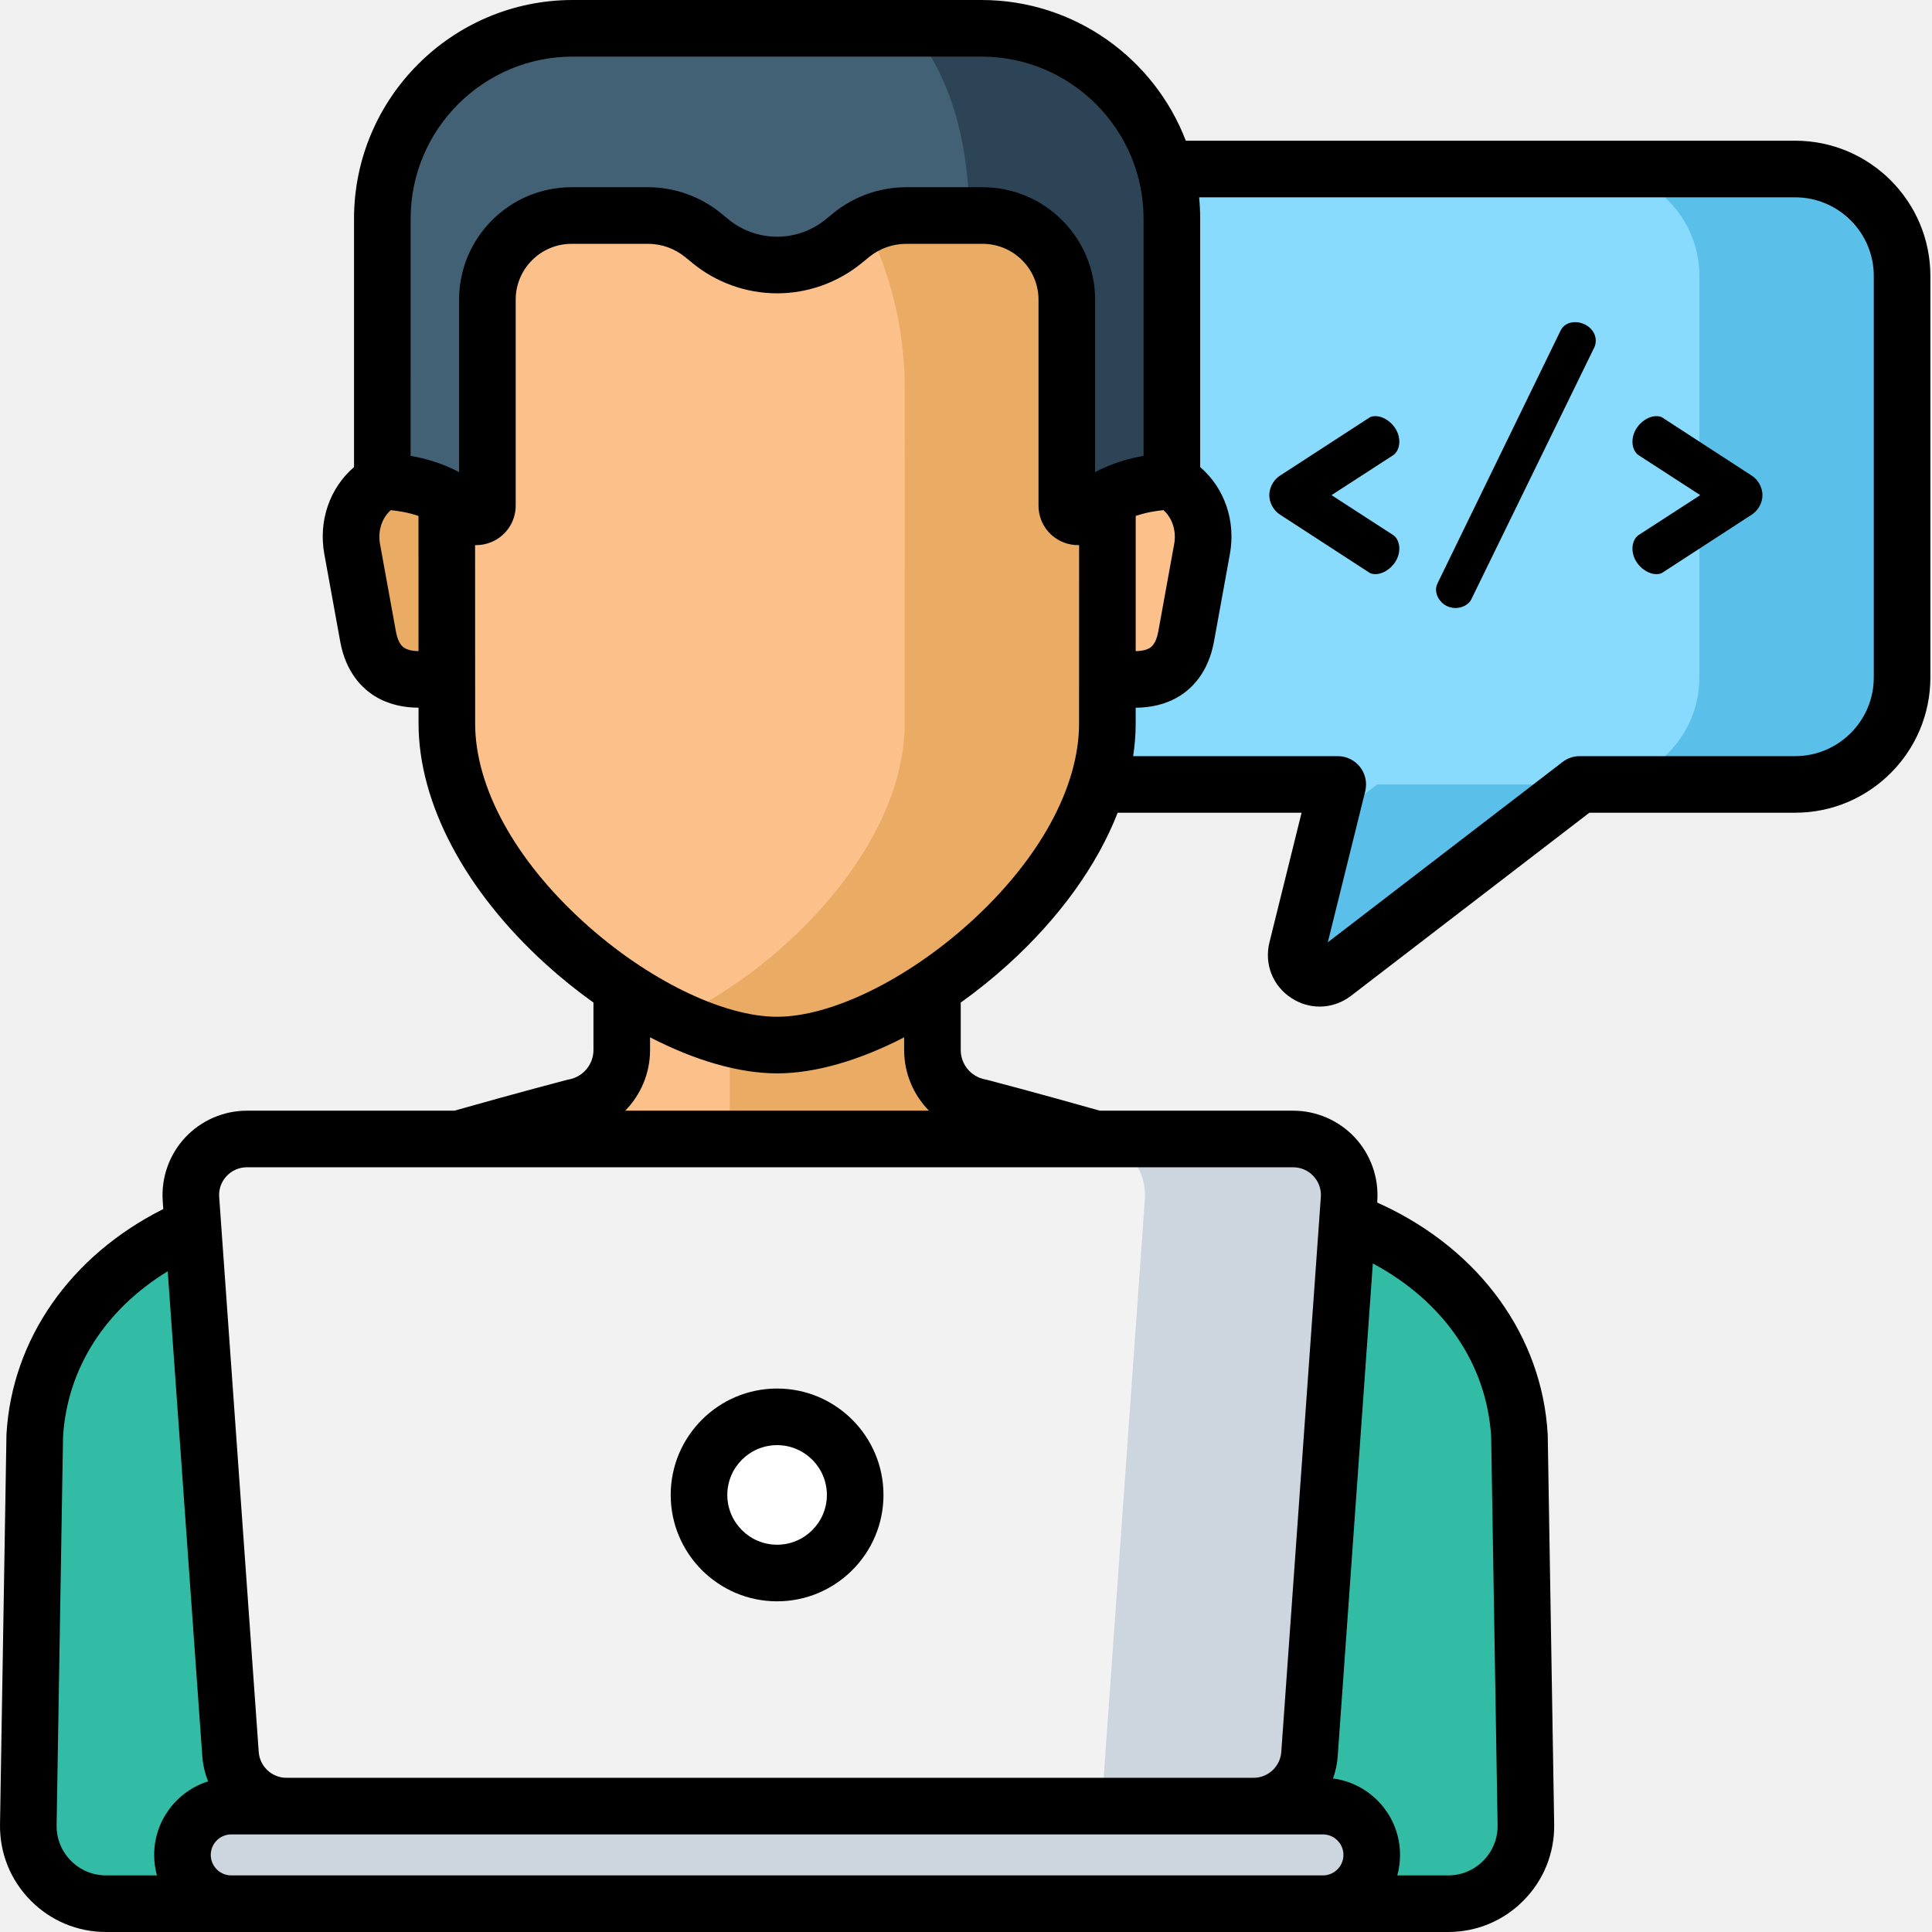
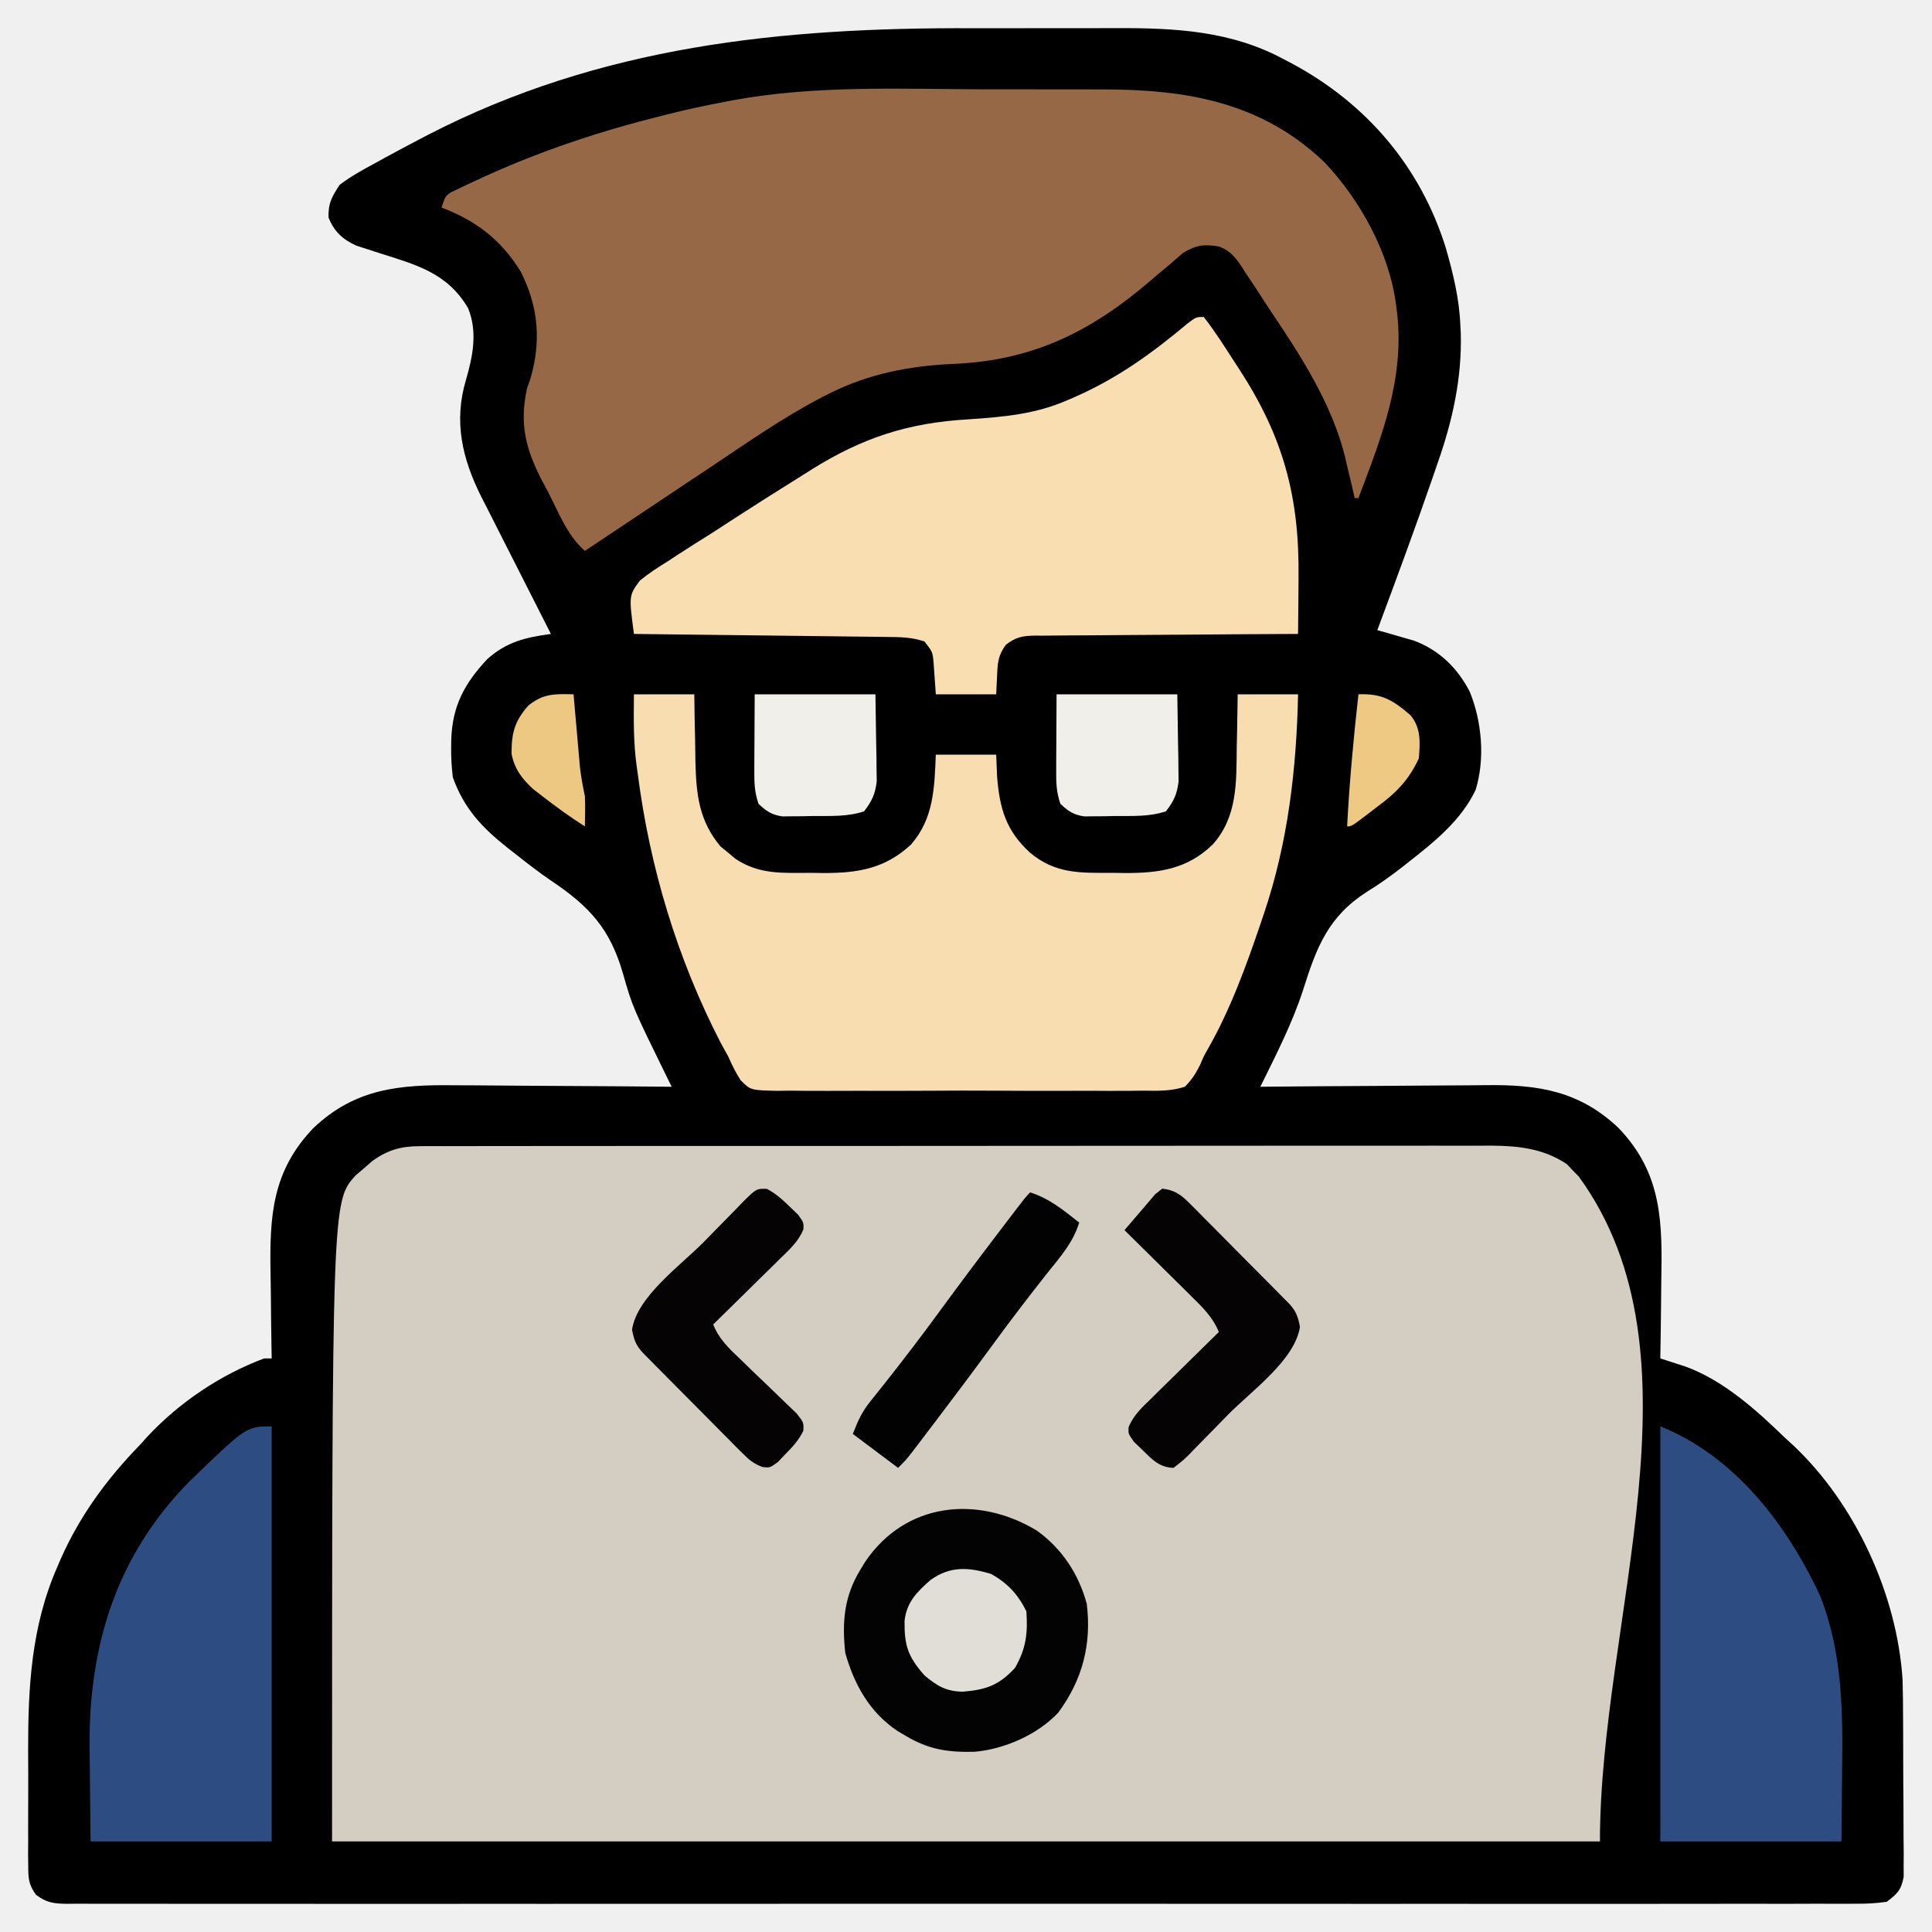
- <svg xmlns="http://www.w3.org/2000/svg" height="512pt" viewBox="0 0 512 512" width="512pt">
-   <path d="m475.734 44.789h-188.141c-15.648 0-28.336 12.688-28.336 28.336v106.422c0 15.648 12.688 28.336 28.336 28.336h66.926l-10.816 43.66c-1.41 5.688 5.137 9.969 9.785 6.398l65.168-50.059h57.082c15.648 0 28.336-12.684 28.336-28.336v-106.422c-.004-15.648-12.688-28.336-28.34-28.336zm0 0" fill="#88dbfd" />
-   <path d="m352.066 217.773-8.363 33.77c-1.41 5.688 5.137 9.969 9.785 6.398l65.168-50.059h-53.715zm0 0" fill="#5abfe9" />
-   <path d="m475.734 44.789h-53.715c15.652 0 28.336 12.688 28.336 28.336v106.422c0 15.648-12.684 28.336-28.336 28.336h53.715c15.652 0 28.336-12.684 28.336-28.336v-106.422c0-15.648-12.684-28.336-28.336-28.336zm0 0" fill="#5abfe9" />
-   <path d="m402.668 380.441c-1.41-24.047-16.676-43.641-39.395-54.281-27.809-13.02-103.539-32.719-103.539-32.719-7.32-1.359-12.629-7.746-12.629-15.188v-43.289h-82.332v43.289c0 7.441-5.309 13.828-12.625 15.188 0 0-75.73 19.699-103.543 32.719-22.719 10.641-37.984 30.234-39.395 54.281l-1.707 103.207c-.141 11.473 9.125 20.852 20.602 20.852h355.668c11.477 0 20.742-9.379 20.605-20.852zm0 0" fill="#fcc18b" />
-   <path d="m402.668 380.441c-1.41-24.047-16.676-43.641-39.395-54.281-27.809-13.02-103.539-32.719-103.539-32.719-7.32-1.359-12.629-7.746-12.629-15.188v-43.289h-53.715v69.254c0 7.441 5.309 13.828 12.625 15.184 0 0 75.734 19.703 103.543 32.723 22.719 10.637 37.984 30.234 39.395 54.277l1.625 98.098h33.195c11.477 0 20.742-9.379 20.605-20.852zm0 0" fill="#eaab65" />
-   <path d="m120.586 125.367h-10.809c-3.914 0-7.523 1.324-10.398 3.547-4.992 3.859-7.184 10.352-6.055 16.562l4.246 23.371c3.293 17.32 23.043 9.406 23.043 9.406zm0 0" fill="#eaab65" />
-   <path d="m291.293 125.367h10.809c3.914 0 7.523 1.324 10.398 3.547 4.992 3.859 7.184 10.352 6.055 16.562l-4.246 23.371c-3.293 17.32-23.043 9.406-23.043 9.406zm0 0" fill="#fcc18b" />
-   <path d="m265.848 36.547c-14.055-12.996-33.812-24.336-59.906-24.652-26.098.316-45.855 11.656-59.91 24.652-17.926 16.574-27.637 41.191-27.637 66.594l.023 88.574c0 41.875 54.426 85.238 87.523 85.238 33.094 0 87.523-43.363 87.523-85.238l.023-88.574c-.004-25.402-9.715-50.02-27.641-66.594zm0 0" fill="#fcc18b" />
-   <path d="m265.848 36.547c-14.055-12.996-33.812-24.336-59.906-24.652-9.844.121-18.785 1.809-26.859 4.562 13.332 4.547 24.297 11.996 33.051 20.09 17.926 16.574 27.637 41.191 27.637 66.594l-.023 88.574c0 31.684-31.16 64.219-60.664 78.176 9.488 4.488 18.805 7.062 26.855 7.062 33.098 0 87.523-43.363 87.523-85.238l.023-88.574c0-25.402-9.711-50.02-27.637-66.594zm0 0" fill="#eaab65" />
-   <path d="m260.098 7.5h-108.316c-27.871 0-50.461 22.594-50.461 50.461v69.633s13.895-.316 22.824 8.52c1.859 1.84 5.02.496 5.02-2.121v-54.57c0-12.32 9.988-22.305 22.305-22.305h20.27c5.316 0 10.469 1.836 14.582 5.203l1.988 1.625c4.973 4.066 11.203 6.289 17.629 6.289 6.43 0 12.656-2.223 17.633-6.289l1.988-1.625c4.113-3.367 9.266-5.203 14.582-5.203h20.266c12.32 0 22.309 9.984 22.309 22.305v54.574c0 2.613 3.16 3.961 5.02 2.121 8.926-8.84 22.824-8.523 22.824-8.523v-69.629c0-27.871-22.594-50.465-50.461-50.465zm0 0" fill="#426175" />
-   <path d="m260.098 7.5h-18.734c9.426 11.098 15.34 27.766 15.488 49.617h3.559c12.316 0 22.305 9.984 22.305 22.305v54.574c0 2.613 3.16 3.961 5.02 2.121 8.93-8.84 22.824-8.523 22.824-8.523v-69.629c0-27.871-22.594-50.465-50.461-50.465zm0 0" fill="#2c4456" />
-   <path d="m363.273 326.16c-16.184-7.574-48.59-17.414-72.863-24.316l-5.25 1.992c-51.043 19.332-107.398 19.332-158.441 0l-5.25-1.992c-24.273 6.902-56.68 16.742-72.863 24.316-22.719 10.641-37.984 30.234-39.395 54.281l-1.707 103.207c-.141 11.473 9.125 20.852 20.602 20.852h355.668c11.477 0 20.742-9.379 20.605-20.852l-1.711-103.207c-1.41-24.047-16.676-43.641-39.395-54.281zm0 0" fill="#33bca5" />
-   <path d="m332.211 478.637h-256.305c-7.793 0-14.266-6.023-14.82-13.801l-10.48-147.074c-.613-8.602 6.199-15.918 14.82-15.918h277.27c8.621 0 15.434 7.316 14.82 15.918l-10.484 147.074c-.555 7.777-7.023 13.801-14.82 13.801zm0 0" fill="#f2f2f2" />
-   <path d="m342.695 301.844h-54.109c8.621 0 15.434 7.316 14.82 15.918l-11.465 160.875h40.27c7.797 0 14.27-6.023 14.82-13.801l10.484-147.074c.613-8.602-6.199-15.918-14.82-15.918zm0 0" fill="#cdd6df" />
-   <path d="m350.594 504.5h-289.309c-7.141 0-12.93-5.789-12.93-12.93 0-7.145 5.789-12.934 12.93-12.934h289.309c7.141 0 12.93 5.789 12.93 12.934 0 7.141-5.789 12.93-12.93 12.93zm0 0" fill="#cdd6df" />
-   <path d="m226.633 396.172c0 11.43-9.266 20.695-20.695 20.695s-20.695-9.266-20.695-20.695 9.266-20.695 20.695-20.695 20.695 9.266 20.695 20.695zm0 0" fill="#fff" />
-   <path d="m370.836 117.043c0-3.797-3.523-6.762-6.301-6.762-.648 0-1.297.094-1.758.465l-23.527 15.281c-2.129 1.391-2.871 3.613-2.871 5.188 0 1.574.742 3.797 2.871 5.188l23.527 15.281c.461.371 1.109.465 1.758.465 2.777 0 6.301-2.965 6.301-6.762 0-1.574-.648-2.965-1.668-3.613l-16.305-10.559 16.305-10.559c1.016-.648 1.668-2.039 1.668-3.613zm0 0" />
-   <path d="m417.426 85.367c-1.668 0-3.152.738-3.891 2.316l-32.512 66.777c-.277.555-.465 1.203-.465 1.762 0 2.312 2.039 4.906 5.191 4.906 1.758 0 3.52-.926 4.168-2.312l32.602-66.781c.277-.555.371-1.203.371-1.762-.004-2.961-2.875-4.906-5.465-4.906zm0 0" />
-   <path d="m464.199 126.027-23.523-15.281c-.465-.371-1.113-.465-1.762-.465-2.777 0-6.297 2.965-6.297 6.762 0 1.574.648 2.965 1.668 3.613l16.301 10.559-16.301 10.559c-1.02.648-1.668 2.039-1.668 3.613 0 3.797 3.52 6.762 6.297 6.762.648 0 1.297-.094 1.762-.465l23.523-15.281c2.133-1.391 2.871-3.613 2.871-5.188 0-1.574-.738-3.797-2.871-5.188zm0 0" />
-   <path d="m475.734 37.289h-161.484c-8.344-21.781-29.473-37.289-54.156-37.289h-108.312c-31.957 0-57.961 26.004-57.961 57.961v65.816c-6.461 5.566-9.465 14.273-7.875 23.039l4.258 23.43c1.531 8.047 5.805 12.184 9.117 14.234 3.707 2.293 7.82 3.051 11.598 3.07v4.164c0 21.125 12.324 44.406 33.812 63.879 4.047 3.664 8.254 7.043 12.543 10.098v12.562c0 3.828-2.73 7.113-6.496 7.812-.176.031-.348.07-.52.113-.129.035-13.004 3.391-29.836 8.164h-54.996c-6.184 0-12.148 2.598-16.363 7.121-4.215 4.523-6.379 10.66-5.938 16.828l.148 2.117c-24.598 12.336-40.074 34.453-41.551 59.59-.004.105-.008.211-.012.316l-1.707 103.238c-.094 7.57 2.789 14.707 8.105 20.094 5.324 5.387 12.422 8.352 19.996 8.352h355.668c7.57 0 14.672-2.965 19.992-8.352 5.32-5.387 8.203-12.52 8.109-20.125l-1.707-103.207c-.004-.105-.008-.211-.016-.316-1.516-25.863-17.852-48.527-43.703-60.633-.473-.223-.969-.449-1.48-.68l.027-.395c.438-6.168-1.727-12.301-5.938-16.828-4.215-4.523-10.18-7.121-16.363-7.121h-51.238c-16.828-4.773-29.707-8.129-29.836-8.16-.172-.047-.344-.086-.52-.117-3.766-.699-6.496-3.984-6.496-7.812v-12.559c4.289-3.059 8.496-6.438 12.543-10.102 13.656-12.375 23.613-26.289 29.055-40.211h48.73l-8.512 34.355c-1.418 5.73.855 11.52 5.793 14.75 2.32 1.52 4.922 2.273 7.512 2.273 2.93 0 5.844-.961 8.328-2.871l63.148-48.508h54.531c19.762 0 35.836-16.074 35.836-35.836v-106.422c0-19.758-16.074-35.836-35.836-35.836zm-174.758 99.445c2.867-.977 5.582-1.379 7.352-1.539 2.355 2.09 3.465 5.531 2.848 8.938l-4.234 23.312c-.617 3.254-1.867 4.027-2.277 4.281-.871.539-2.156.816-3.695.832zm-192.156-78.773c0-23.688 19.273-42.961 42.961-42.961h108.316c23.688 0 42.961 19.273 42.961 42.961v62.84c-3.711.656-8.332 1.914-12.844 4.32v-45.699c0-16.434-13.371-29.805-29.805-29.805h-20.27c-7.027 0-13.891 2.449-19.332 6.895l-1.984 1.625c-3.625 2.965-8.203 4.598-12.887 4.598s-9.258-1.633-12.883-4.594l-1.988-1.629c-5.438-4.445-12.305-6.895-19.332-6.895h-20.266c-16.434 0-29.805 13.367-29.805 29.805v45.695c-4.512-2.402-9.133-3.664-12.844-4.316zm-1.605 113.766c-.41-.254-1.66-1.027-2.266-4.219l-4.246-23.371c-.617-3.406.492-6.844 2.84-8.938 1.77.16 4.488.555 7.359 1.531l.008 35.828c-1.535-.016-2.82-.293-3.695-.832zm-66.359 319.84c0 1.883.258 3.703.734 5.434h-13.484c-3.531 0-6.84-1.383-9.324-3.895-2.48-2.512-3.82-5.84-3.781-9.336l1.707-103.043c1.109-18.008 11.09-33.621 27.742-43.832l9.156 128.473c.168 2.359.707 4.613 1.551 6.711-8.281 2.609-14.301 10.359-14.301 19.488zm313.656-26.199 9.305-130.543c18.82 10.098 30.168 26.625 31.355 45.902l1.707 103.012c.039 3.527-1.305 6.855-3.781 9.367-2.484 2.512-5.793 3.895-9.324 3.895h-13.484c.48-1.73.734-3.551.734-5.434 0-10.363-7.754-18.945-17.766-20.254.676-1.879 1.109-3.871 1.254-5.945zm1.512 26.199c0 2.996-2.438 5.434-5.43 5.434h-289.309c-2.992 0-5.43-2.438-5.43-5.434 0-2.992 2.438-5.43 5.43-5.43h289.309c2.992 0 5.43 2.438 5.43 5.43zm-7.941-179.879c1.406 1.512 2.102 3.477 1.953 5.539l-10.484 147.078c-.273 3.832-3.496 6.832-7.34 6.832h-256.305c-3.84 0-7.062-3-7.34-6.836l-10.48-147.074c-.148-2.062.547-4.027 1.953-5.539 1.41-1.512 3.32-2.344 5.387-2.344h277.27c2.062 0 3.977.832 5.387 2.344zm-101.887-17.344h-80.512c4.102-4.172 6.59-9.883 6.59-16.09v-3.355c11.824 6.121 23.574 9.555 33.664 9.555s21.84-3.434 33.668-9.555v3.355c0 6.207 2.488 11.918 6.59 16.09zm10.879-49.867c-16.746 15.172-36.816 24.977-51.137 24.977-14.316 0-34.387-9.805-51.133-24.977-18.359-16.629-28.887-35.863-28.887-52.766l-.016-47.25c.098 0 .195.004.293.004 1.355 0 2.723-.266 4.031-.812 3.91-1.633 6.438-5.426 6.438-9.66v-54.57c0-8.164 6.641-14.805 14.805-14.805h20.27c3.574 0 7.066 1.246 9.832 3.508l1.992 1.629c6.297 5.145 14.242 7.98 22.375 7.98s16.082-2.836 22.379-7.984l1.988-1.625c2.766-2.262 6.262-3.508 9.836-3.508h20.266c8.164 0 14.809 6.641 14.809 14.805v54.57c0 4.238 2.523 8.027 6.438 9.66 1.398.586 2.871.848 4.32.809l-.012 47.254c.004 16.898-10.527 36.133-28.887 52.762zm239.496-64.93c0 11.488-9.344 20.836-20.836 20.836h-57.078c-1.652 0-3.258.547-4.566 1.555l-62.211 47.785 9.918-40.035c.555-2.238.051-4.609-1.371-6.426-1.422-1.816-3.602-2.879-5.906-2.879h-54.223c.441-2.918.668-5.812.668-8.668v-4.164c3.773-.02 7.887-.777 11.594-3.07 3.316-2.051 7.59-6.188 9.129-14.293l4.246-23.371c1.594-8.766-1.418-17.477-7.875-23.039v-65.816c0-1.91-.094-3.805-.277-5.672h157.953c11.492 0 20.836 9.348 20.836 20.836zm0 0" />
-   <path d="m205.938 424.367c15.547 0 28.195-12.648 28.195-28.195s-12.648-28.195-28.195-28.195-28.195 12.648-28.195 28.195 12.648 28.195 28.195 28.195zm0-41.391c7.277 0 13.195 5.922 13.195 13.195 0 7.277-5.918 13.195-13.195 13.195-7.273 0-13.195-5.918-13.195-13.195 0-7.273 5.922-13.195 13.195-13.195zm0 0" />
+ <svg xmlns="http://www.w3.org/2000/svg" version="1.1" width="512" height="512">
+   <path d="M0 0 C5.922 0.023 11.844 0.01 17.766 -0.014 C22.392 -0.029 27.017 -0.024 31.642 -0.014 C33.825 -0.011 36.009 -0.014 38.192 -0.024 C53.734 -0.076 68.575 0.696 82.57 8.271 C83.228 8.615 83.885 8.959 84.562 9.313 C104.395 19.945 118.703 36.689 125.41 58.221 C127.328 64.907 128.958 71.556 129.258 78.521 C129.298 79.272 129.337 80.022 129.379 80.795 C129.705 92.649 127.223 103.9 123.32 115.021 C122.935 116.149 122.549 117.277 122.152 118.439 C117.406 132.21 112.346 145.873 107.258 159.521 C108.577 159.889 108.577 159.889 109.923 160.265 C111.084 160.602 112.245 160.939 113.441 161.287 C114.589 161.615 115.737 161.943 116.919 162.28 C123.653 164.784 128.476 169.493 131.758 175.834 C134.959 183.705 135.866 193.531 133.32 201.834 C129.569 209.818 122.378 215.634 115.57 220.959 C114.978 221.426 114.385 221.893 113.775 222.374 C110.788 224.691 107.789 226.845 104.562 228.818 C94.283 235.414 91.217 243.369 87.613 254.803 C84.724 263.745 80.394 272.105 76.258 280.521 C77.173 280.513 78.088 280.504 79.031 280.495 C87.695 280.414 96.359 280.353 105.024 280.314 C109.478 280.293 113.931 280.265 118.384 280.22 C122.69 280.176 126.995 280.152 131.3 280.142 C132.935 280.135 134.57 280.12 136.205 280.099 C149.974 279.923 160.939 281.671 171.258 291.521 C182.926 303.744 182.798 316.759 182.508 332.709 C182.487 334.634 182.469 336.559 182.453 338.484 C182.409 343.164 182.34 347.842 182.258 352.521 C182.866 352.715 183.474 352.909 184.1 353.109 C184.903 353.37 185.706 353.631 186.533 353.9 C187.327 354.156 188.121 354.412 188.938 354.675 C198.969 358.335 207.73 366.205 215.258 373.521 C215.942 374.144 216.627 374.767 217.332 375.408 C233.916 390.95 245.024 415.121 246.461 437.716 C246.552 441.193 246.587 444.664 246.594 448.143 C246.6 449.405 246.607 450.667 246.614 451.968 C246.624 454.616 246.629 457.264 246.628 459.912 C246.628 463.3 246.655 466.688 246.69 470.076 C246.717 473.327 246.716 476.579 246.719 479.83 C246.74 481.65 246.74 481.65 246.762 483.507 C246.756 484.633 246.75 485.758 246.743 486.918 C246.746 487.906 246.749 488.894 246.752 489.913 C246.09 493.408 245.095 494.38 242.258 496.521 C239.427 496.913 236.985 497.059 234.155 497.025 C233.328 497.031 232.501 497.036 231.648 497.042 C228.858 497.057 226.068 497.043 223.277 497.029 C221.264 497.034 219.25 497.04 217.237 497.048 C211.689 497.065 206.142 497.057 200.595 497.044 C194.618 497.035 188.641 497.049 182.664 497.06 C171.628 497.077 160.591 497.076 149.554 497.065 C139.359 497.055 129.164 497.052 118.969 497.057 C118.293 497.057 117.618 497.057 116.921 497.058 C114.179 497.059 111.436 497.06 108.693 497.062 C82.954 497.074 57.214 497.063 31.474 497.041 C8.594 497.022 -14.285 497.024 -37.164 497.043 C-62.856 497.064 -88.549 497.073 -114.241 497.061 C-116.978 497.059 -119.716 497.058 -122.454 497.057 C-123.128 497.056 -123.802 497.056 -124.497 497.056 C-134.687 497.051 -144.876 497.057 -155.066 497.067 C-166.65 497.078 -178.234 497.075 -189.817 497.054 C-195.732 497.043 -201.646 497.039 -207.56 497.052 C-212.969 497.064 -218.377 497.058 -223.785 497.036 C-225.747 497.032 -227.709 497.034 -229.672 497.044 C-232.328 497.056 -234.984 497.044 -237.64 497.025 C-238.797 497.039 -238.797 497.039 -239.977 497.053 C-243.473 497.004 -245.392 496.787 -248.217 494.65 C-250.157 491.943 -250.249 490.344 -250.26 487.029 C-250.273 485.926 -250.285 484.823 -250.298 483.687 C-250.29 482.495 -250.282 481.304 -250.274 480.076 C-250.278 478.837 -250.281 477.598 -250.285 476.322 C-250.288 473.69 -250.283 471.06 -250.264 468.428 C-250.237 464.46 -250.264 460.493 -250.289 456.525 C-250.309 439.59 -249.454 423.488 -242.555 407.771 C-242.261 407.083 -241.967 406.395 -241.664 405.685 C-236.573 394.212 -229.478 384.518 -220.742 375.521 C-220.07 374.775 -219.397 374.029 -218.703 373.26 C-210.275 364.216 -199.336 356.844 -187.742 352.521 C-187.082 352.521 -186.422 352.521 -185.742 352.521 C-185.763 351.337 -185.784 350.153 -185.806 348.932 C-185.879 344.491 -185.924 340.05 -185.962 335.609 C-185.982 333.695 -186.009 331.782 -186.044 329.868 C-186.311 314.833 -185.644 302.941 -174.742 291.521 C-163.68 280.961 -151.85 279.937 -137.262 280.131 C-135.596 280.138 -133.93 280.144 -132.265 280.148 C-127.916 280.163 -123.568 280.202 -119.22 280.247 C-114.769 280.288 -110.317 280.306 -105.865 280.326 C-97.158 280.369 -88.45 280.437 -79.742 280.521 C-80.026 279.946 -80.31 279.37 -80.603 278.776 C-90.102 259.422 -90.102 259.422 -92.651 250.513 C-96.065 238.64 -101.561 232.698 -111.669 225.929 C-114.996 223.671 -118.147 221.196 -121.305 218.709 C-121.884 218.257 -122.464 217.806 -123.061 217.34 C-129.947 211.9 -134.743 206.86 -137.742 198.521 C-138.049 195.789 -138.222 193.365 -138.18 190.646 C-138.172 189.944 -138.163 189.241 -138.155 188.518 C-137.865 179.606 -134.666 173.686 -128.664 167.248 C-123.496 162.605 -118.519 161.442 -111.742 160.521 C-112.014 159.99 -112.285 159.459 -112.564 158.912 C-115.399 153.353 -118.22 147.787 -121.032 142.217 C-122.082 140.143 -123.135 138.07 -124.192 135.999 C-125.716 133.013 -127.226 130.02 -128.735 127.025 C-129.206 126.109 -129.676 125.193 -130.162 124.25 C-135.255 114.068 -137.569 104.247 -134.242 93.146 C-132.417 86.87 -131.146 80.438 -133.692 74.193 C-139.234 64.752 -147.541 62.666 -157.459 59.521 C-158.461 59.191 -159.464 58.861 -160.496 58.521 C-161.407 58.233 -162.318 57.944 -163.256 57.646 C-166.922 55.988 -169.198 53.901 -170.68 50.146 C-170.77 46.358 -169.837 44.715 -167.742 41.521 C-164.764 39.238 -161.541 37.488 -158.242 35.709 C-157.3 35.189 -156.358 34.669 -155.388 34.134 C-152.52 32.568 -149.637 31.037 -146.742 29.521 C-145.533 28.888 -145.533 28.888 -144.299 28.241 C-98.46 4.618 -50.621 -0.198 0 0 Z " fill="#000000" transform="translate(257.7424,7.478516)" />
+   <path d="M0 0 C1.564 -0.009 1.564 -0.009 3.159 -0.018 C4.298 -0.014 5.437 -0.01 6.61 -0.006 C7.825 -0.01 9.04 -0.014 10.291 -0.018 C13.66 -0.026 17.029 -0.026 20.398 -0.022 C24.033 -0.019 27.668 -0.028 31.302 -0.036 C38.423 -0.048 45.543 -0.05 52.664 -0.048 C58.453 -0.046 64.241 -0.048 70.03 -0.052 C70.854 -0.053 71.678 -0.053 72.526 -0.054 C74.2 -0.055 75.873 -0.056 77.547 -0.058 C93.246 -0.068 108.944 -0.066 124.643 -0.06 C138.999 -0.055 153.354 -0.066 167.71 -0.085 C182.454 -0.105 197.197 -0.113 211.941 -0.109 C220.217 -0.107 228.493 -0.11 236.769 -0.124 C243.816 -0.136 250.863 -0.137 257.911 -0.125 C261.505 -0.119 265.098 -0.118 268.692 -0.13 C272.593 -0.143 276.493 -0.132 280.394 -0.12 C281.524 -0.127 282.654 -0.134 283.818 -0.142 C291.123 -0.092 297.852 0.6 304.025 4.797 C304.535 5.34 305.044 5.883 305.568 6.442 C306.09 6.972 306.613 7.502 307.15 8.047 C341.72 55.569 312.756 125.489 312.756 184.254 C201.876 184.254 90.996 184.254 -23.244 184.254 C-23.244 14.763 -23.244 14.763 -17.06 7.794 C-15.945 6.846 -15.945 6.846 -14.807 5.879 C-14.065 5.232 -13.324 4.585 -12.56 3.919 C-8.507 1.006 -4.962 0.005 0 0 Z " fill="#D4CDC1" transform="translate(111.2441,303.7455)" />
+   <path d="M0 0 C4.33 0.013 8.66 0.008 12.99 0.003 C17.195 -0 21.399 0.006 25.604 0.016 C27.596 0.02 29.588 0.021 31.581 0.019 C53.738 0.016 73.655 3.304 90.418 19.323 C99.969 29.456 107.667 43.388 109.418 57.323 C109.507 58.008 109.595 58.693 109.686 59.398 C111.619 76.921 105.523 92.224 99.418 108.323 C99.088 108.323 98.758 108.323 98.418 108.323 C98.016 106.544 98.016 106.544 97.606 104.729 C97.211 103.093 96.815 101.458 96.418 99.823 C96.161 98.664 96.161 98.664 95.899 97.483 C92.415 83.433 84.281 70.815 76.282 58.926 C74.894 56.849 73.546 54.75 72.196 52.649 C71.303 51.311 70.409 49.974 69.512 48.639 C69.119 48.016 68.726 47.394 68.321 46.752 C66.68 44.382 65.213 42.595 62.439 41.644 C58.401 41.002 56.611 41.211 53.032 43.28 C51.913 44.21 50.814 45.163 49.731 46.135 C48.507 47.158 47.283 48.18 46.059 49.201 C45.45 49.724 44.841 50.246 44.213 50.784 C28.589 64.177 13.113 71.887 -7.894 72.76 C-19.416 73.267 -30.343 75.344 -40.718 80.569 C-41.39 80.907 -42.062 81.244 -42.754 81.593 C-52.917 86.879 -62.329 93.454 -71.832 99.823 C-73.776 101.116 -75.722 102.409 -77.668 103.701 C-82.196 106.711 -86.718 109.73 -91.237 112.754 C-94.469 114.916 -97.705 117.073 -100.941 119.229 C-101.858 119.84 -102.776 120.452 -103.721 121.082 C-104.335 121.492 -104.949 121.901 -105.582 122.323 C-110.225 118.226 -112.5 112.247 -115.269 106.823 C-115.876 105.688 -116.482 104.554 -117.107 103.385 C-121.391 94.98 -122.913 88.529 -120.925 79.264 C-120.647 78.479 -120.368 77.694 -120.082 76.885 C-117.103 66.866 -117.844 57.658 -122.582 48.323 C-127.672 39.962 -134.475 34.758 -143.582 31.323 C-142.582 28.323 -142.582 28.323 -141.073 27.283 C-140.422 26.972 -139.772 26.662 -139.101 26.342 C-138.362 25.987 -137.622 25.632 -136.86 25.266 C-136.047 24.893 -135.233 24.519 -134.394 24.135 C-133.539 23.741 -132.684 23.346 -131.803 22.94 C-116.675 16.095 -101.308 11.011 -85.207 7.01 C-84.557 6.845 -83.908 6.68 -83.238 6.51 C-78.381 5.287 -73.503 4.252 -68.582 3.323 C-67.822 3.176 -67.063 3.029 -66.281 2.877 C-44.484 -1.114 -22.06 -0.093 0 0 Z " fill="#966846" transform="translate(260.5816,23.67743)" />
+   <path d="M0 0 C5.28 0 10.56 0 16 0 C16.026 1.989 16.052 3.978 16.078 6.027 C16.12 7.984 16.162 9.94 16.208 11.896 C16.249 13.897 16.271 15.899 16.293 17.9 C16.512 26.605 17.246 33.53 22.965 40.34 C23.616 40.867 24.267 41.394 24.938 41.938 C25.91 42.755 25.91 42.755 26.902 43.59 C33.199 47.823 39.485 47.333 46.812 47.312 C48.538 47.337 48.538 47.337 50.299 47.361 C59.418 47.367 66.594 46.19 73.461 39.777 C79.469 32.839 79.628 24.836 80 16 C85.28 16 90.56 16 96 16 C96.082 17.959 96.165 19.919 96.25 21.938 C96.936 30.356 98.629 36.141 104.938 41.938 C111.713 47.635 118.319 47.336 126.812 47.312 C127.963 47.329 129.113 47.345 130.299 47.361 C139.27 47.366 146.649 46.304 153.339 39.84 C159.965 32.501 159.648 23.317 159.75 13.938 C159.778 12.581 159.808 11.225 159.84 9.869 C159.91 6.58 159.957 3.29 160 0 C165.28 0 170.56 0 176 0 C175.593 19.733 173.335 39.214 167 58 C166.727 58.813 166.453 59.626 166.172 60.463 C162.25 72.004 158.101 83.477 152.041 94.097 C150.965 95.996 150.965 95.996 150.107 98.056 C148.947 100.412 147.862 102.139 146 104 C142.306 105.204 138.722 105.094 134.863 105.035 C133.739 105.049 132.615 105.063 131.457 105.078 C127.741 105.113 124.028 105.09 120.312 105.062 C117.731 105.068 115.149 105.076 112.568 105.086 C107.157 105.097 101.747 105.081 96.337 105.043 C90.087 104.999 83.84 105.014 77.59 105.058 C71.571 105.098 65.552 105.094 59.533 105.071 C56.975 105.065 54.417 105.072 51.859 105.09 C48.283 105.111 44.712 105.08 41.137 105.035 C39.548 105.059 39.548 105.059 37.928 105.084 C30.924 104.922 30.924 104.922 28.274 102.277 C26.972 100.23 25.965 98.223 25 96 C24.345 94.791 23.682 93.585 23.008 92.387 C11.472 70.064 4.199 45.887 1 21 C0.904 20.316 0.807 19.633 0.708 18.928 C-0.161 12.578 -0.067 6.401 0 0 Z " fill="#F8DDB1" transform="translate(168,184)" />
+   <path d="M0 0 C3.015 3.827 5.596 7.979 8.25 12.062 C8.639 12.658 9.027 13.253 9.427 13.867 C21.138 31.9 25.39 47.717 25.125 69.25 C25.115 70.689 25.106 72.128 25.098 73.566 C25.076 77.044 25.042 80.522 25 84 C23.604 84.005 23.604 84.005 22.18 84.011 C13.41 84.048 4.64 84.106 -4.129 84.184 C-8.638 84.223 -13.146 84.256 -17.655 84.271 C-22.006 84.286 -26.356 84.321 -30.707 84.368 C-32.367 84.383 -34.027 84.391 -35.687 84.392 C-38.013 84.394 -40.336 84.421 -42.661 84.454 C-43.348 84.449 -44.035 84.444 -44.743 84.439 C-48.061 84.511 -49.757 84.814 -52.421 86.859 C-54.421 89.57 -54.591 91.409 -54.75 94.75 C-54.833 96.483 -54.915 98.215 -55 100 C-60.28 100 -65.56 100 -71 100 C-71.195 97.233 -71.391 94.466 -71.586 91.699 C-71.839 88.785 -71.839 88.785 -74 86 C-77.538 84.821 -80.399 84.839 -84.134 84.795 C-84.856 84.785 -85.578 84.775 -86.322 84.765 C-88.708 84.733 -91.094 84.708 -93.48 84.684 C-95.135 84.663 -96.79 84.642 -98.445 84.621 C-102.8 84.565 -107.155 84.516 -111.51 84.468 C-115.954 84.418 -120.398 84.362 -124.842 84.307 C-133.561 84.199 -142.281 84.098 -151 84 C-152.35 73.831 -152.35 73.831 -149.42 69.857 C-147.06 67.941 -144.648 66.345 -142.051 64.766 C-141.127 64.158 -140.204 63.55 -139.252 62.924 C-136.296 60.992 -133.307 59.122 -130.312 57.25 C-128.348 55.979 -126.387 54.704 -124.428 53.426 C-118.988 49.892 -113.501 46.437 -108 43 C-106.642 42.144 -105.284 41.288 -103.927 40.431 C-90.376 31.946 -78.194 28.026 -62.312 27.125 C-52.979 26.48 -44.641 25.79 -36 22 C-35.385 21.734 -34.771 21.469 -34.138 21.195 C-22.82 16.212 -13.716 9.633 -4.262 1.703 C-2 0 -2 0 0 0 Z " fill="#F9DEB1" transform="translate(319,84)" />
+   <path d="M0 0 C19.75 7.9 33.506 26.01 42.285 44.742 C48.225 59.604 48.41 75.318 48.188 91.062 C48.126 97.312 48.064 103.561 48 110 C32.16 110 16.32 110 0 110 C0 73.7 0 37.4 0 0 Z " fill="#2C4C82" transform="translate(440,378)" />
+   <path d="M0 0 C0 36.3 0 72.6 0 110 C-15.84 110 -31.68 110 -48 110 C-48.062 103.751 -48.124 97.501 -48.188 91.062 C-48.215 89.129 -48.242 87.195 -48.27 85.203 C-48.493 58.111 -41.232 34.51 -22.047 14.836 C-6.711 0 -6.711 0 0 0 Z " fill="#2C4C82" transform="translate(72,378)" />
+   <path d="M0 0 C6.698 4.762 11.164 11.547 13.312 19.438 C14.636 30.164 12.19 39.598 5.75 48.312 C0.284 54.136 -8.478 57.978 -16.387 58.676 C-23.476 58.852 -28.581 58.09 -34.688 54.438 C-35.737 53.819 -35.737 53.819 -36.809 53.188 C-44.186 48.279 -48.336 40.87 -50.688 32.438 C-51.568 24.277 -50.99 17.487 -46.688 10.438 C-46.263 9.739 -45.839 9.04 -45.402 8.32 C-34.723 -7.445 -15.738 -9.4 0 0 Z " fill="#030303" transform="translate(274.6875,405.5625)" />
+   <path d="M0 0 C3.313 0.387 4.971 1.599 7.284 3.927 C7.901 4.542 8.518 5.156 9.154 5.788 C9.808 6.455 10.463 7.122 11.137 7.809 C12.157 8.831 12.157 8.831 13.197 9.875 C14.632 11.317 16.064 12.762 17.491 14.21 C19.683 16.432 21.884 18.644 24.088 20.854 C25.48 22.255 26.871 23.656 28.262 25.059 C28.922 25.723 29.582 26.388 30.263 27.073 C30.871 27.69 31.478 28.307 32.104 28.943 C32.641 29.486 33.177 30.03 33.73 30.589 C35.52 32.577 35.996 33.982 36.5 36.625 C35.208 45.344 23.68 53.608 17.583 59.767 C16.392 60.975 15.206 62.188 14.026 63.406 C12.306 65.18 10.571 66.937 8.832 68.691 C8.043 69.515 8.043 69.515 7.238 70.354 C5.73 71.854 5.73 71.854 3 74 C-0.772 73.896 -2.694 71.767 -5.312 69.188 C-6.031 68.5 -6.749 67.813 -7.488 67.105 C-9 65 -9 65 -8.915 63.207 C-7.593 60.019 -5.308 57.939 -2.871 55.578 C-2.362 55.073 -1.853 54.568 -1.328 54.048 C0.295 52.442 1.928 50.846 3.562 49.25 C4.667 48.161 5.77 47.071 6.873 45.98 C9.574 43.312 12.285 40.654 15 38 C13.416 34.091 10.734 31.476 7.773 28.578 C7.012 27.821 7.012 27.821 6.235 27.048 C4.62 25.444 2.997 23.847 1.375 22.25 C0.276 21.161 -0.823 20.071 -1.922 18.98 C-4.609 16.315 -7.303 13.656 -10 11 C-9.387 10.286 -9.387 10.286 -8.762 9.557 C-8.225 8.93 -7.687 8.302 -7.133 7.656 C-6.601 7.036 -6.068 6.415 -5.52 5.775 C-4.302 4.353 -3.088 2.927 -1.875 1.5 C-1.256 1.005 -0.637 0.51 0 0 Z " fill="#050303" transform="translate(308,315)" />
+   <path d="M0 0 C2.408 1.276 4.144 2.839 6.084 4.751 C6.802 5.438 7.52 6.125 8.26 6.833 C9.771 8.938 9.771 8.938 9.687 10.731 C8.365 13.919 6.079 16 3.643 18.36 C3.133 18.865 2.624 19.37 2.1 19.89 C0.476 21.497 -1.157 23.093 -2.791 24.688 C-3.895 25.778 -4.999 26.867 -6.102 27.958 C-8.803 30.626 -11.513 33.285 -14.229 35.938 C-12.654 39.809 -10.185 42.14 -7.186 45.001 C-6.184 45.972 -5.184 46.943 -4.184 47.915 C-2.608 49.434 -1.029 50.95 0.557 52.457 C2.092 53.919 3.61 55.396 5.127 56.876 C6.041 57.751 6.955 58.627 7.897 59.528 C9.771 61.938 9.771 61.938 9.668 64.119 C8.45 66.59 6.891 68.29 4.959 70.251 C4.272 70.969 3.585 71.687 2.877 72.427 C0.771 73.938 0.771 73.938 -1.155 73.716 C-3.534 72.824 -4.726 71.809 -6.512 70.011 C-7.13 69.397 -7.747 68.783 -8.382 68.15 C-9.037 67.483 -9.691 66.817 -10.365 66.13 C-11.045 65.448 -11.725 64.766 -12.426 64.063 C-13.861 62.622 -15.292 61.177 -16.72 59.728 C-18.911 57.506 -21.113 55.295 -23.316 53.085 C-24.708 51.684 -26.1 50.282 -27.49 48.88 C-28.151 48.215 -28.811 47.551 -29.491 46.866 C-30.099 46.249 -30.707 45.631 -31.333 44.995 C-31.869 44.452 -32.406 43.909 -32.958 43.349 C-34.748 41.362 -35.225 39.957 -35.729 37.313 C-34.437 28.595 -22.908 20.331 -16.812 14.172 C-15.621 12.964 -14.435 11.75 -13.254 10.532 C-11.535 8.758 -9.8 7.001 -8.061 5.247 C-7.534 4.698 -7.008 4.15 -6.466 3.584 C-2.784 -0.077 -2.784 -0.077 0 0 Z " fill="#050303" transform="translate(203.2285,315.0615)" />
+   <path d="M0 0 C5.089 1.59 8.875 4.745 13 8 C11.405 13.214 8.107 16.945 4.75 21.125 C-0.243 27.439 -5.128 33.811 -9.875 40.312 C-15.097 47.45 -20.394 54.525 -25.75 61.562 C-26.442 62.474 -27.134 63.385 -27.847 64.323 C-28.491 65.167 -29.134 66.01 -29.797 66.879 C-30.653 68.001 -30.653 68.001 -31.526 69.147 C-33 71 -33 71 -35 73 C-38.96 70.03 -42.92 67.06 -47 64 C-45.477 60.192 -44.64 58.241 -42.234 55.242 C-41.682 54.544 -41.129 53.847 -40.559 53.128 C-39.962 52.384 -39.365 51.641 -38.75 50.875 C-33.757 44.561 -28.872 38.189 -24.125 31.688 C-18.887 24.526 -13.567 17.432 -8.188 10.375 C-7.487 9.455 -6.787 8.536 -6.065 7.589 C-1.136 1.136 -1.136 1.136 0 0 Z " fill="#030202" transform="translate(273,316)" />
+   <path d="M0 0 C10.56 0 21.12 0 32 0 C32.062 4.187 32.124 8.374 32.188 12.688 C32.228 14.655 32.228 14.655 32.27 16.663 C32.278 17.706 32.285 18.749 32.293 19.824 C32.309 20.887 32.324 21.95 32.341 23.046 C31.949 26.446 31.074 28.295 29 31 C24.56 32.48 20.213 32.225 15.562 32.25 C14.608 32.271 13.653 32.291 12.67 32.312 C11.749 32.318 10.828 32.323 9.879 32.328 C9.039 32.337 8.199 32.347 7.334 32.356 C4.447 31.916 3.106 30.997 1 29 C-0.079 25.762 -0.114 23.422 -0.098 20.02 C-0.095 18.971 -0.093 17.923 -0.09 16.843 C-0.081 15.513 -0.072 14.183 -0.062 12.812 C-0.042 8.584 -0.021 4.356 0 0 Z " fill="#F1EFEA" transform="translate(280,184)" />
+   <path d="M0 0 C10.56 0 21.12 0 32 0 C32.062 4.187 32.124 8.374 32.188 12.688 C32.228 14.655 32.228 14.655 32.27 16.663 C32.278 17.706 32.285 18.749 32.293 19.824 C32.309 20.887 32.324 21.95 32.341 23.046 C31.949 26.446 31.074 28.295 29 31 C24.56 32.48 20.213 32.225 15.562 32.25 C14.608 32.271 13.653 32.291 12.67 32.312 C11.749 32.318 10.828 32.323 9.879 32.328 C9.039 32.337 8.199 32.347 7.334 32.356 C4.447 31.916 3.106 30.997 1 29 C-0.079 25.762 -0.114 23.422 -0.098 20.02 C-0.095 18.971 -0.093 17.923 -0.09 16.843 C-0.081 15.513 -0.072 14.183 -0.062 12.812 C-0.042 8.584 -0.021 4.356 0 0 Z " fill="#F1EFEA" transform="translate(200,184)" />
+   <path d="M0 0 C4.357 2.466 7.043 5.337 9.312 9.875 C9.709 15.72 9.272 19.647 6.312 24.875 C2.015 29.534 -1.432 30.693 -7.562 31.188 C-11.922 31.123 -14.326 29.702 -17.688 26.875 C-22.086 21.882 -23.044 18.965 -22.969 12.414 C-22.418 7.439 -19.681 4.75 -16.062 1.562 C-10.831 -2.155 -5.954 -1.816 0 0 Z " fill="#E1DED8" transform="translate(262.6875,417.125)" />
+   <path d="M0 0 C0.055 0.64 0.111 1.281 0.168 1.94 C0.421 4.856 0.679 7.772 0.938 10.688 C1.025 11.695 1.112 12.702 1.201 13.74 C1.288 14.717 1.375 15.693 1.465 16.699 C1.543 17.595 1.622 18.49 1.703 19.413 C1.998 21.983 2.481 24.467 3 27 C3.117 29.677 3.045 32.318 3 35 C-0.885 32.546 -4.554 29.877 -8.188 27.062 C-9.027 26.414 -9.866 25.766 -10.73 25.098 C-13.713 22.341 -15.655 19.788 -16.434 15.754 C-16.443 10.359 -15.7 7.2 -12 3 C-7.995 -0.247 -5.034 -0.106 0 0 Z " fill="#EDC883" transform="translate(152,184)" />
+   <path d="M0 0 C6.227 -0.252 9.131 1.526 13.812 5.562 C16.626 8.968 16.349 12.814 16 17 C13.266 22.855 9.958 26.13 4.812 29.938 C4.171 30.431 3.53 30.924 2.869 31.432 C-1.818 35 -1.818 35 -3 35 C-2.386 23.282 -1.305 11.66 0 0 Z " fill="#EEC984" transform="translate(360,184)" />
</svg>
